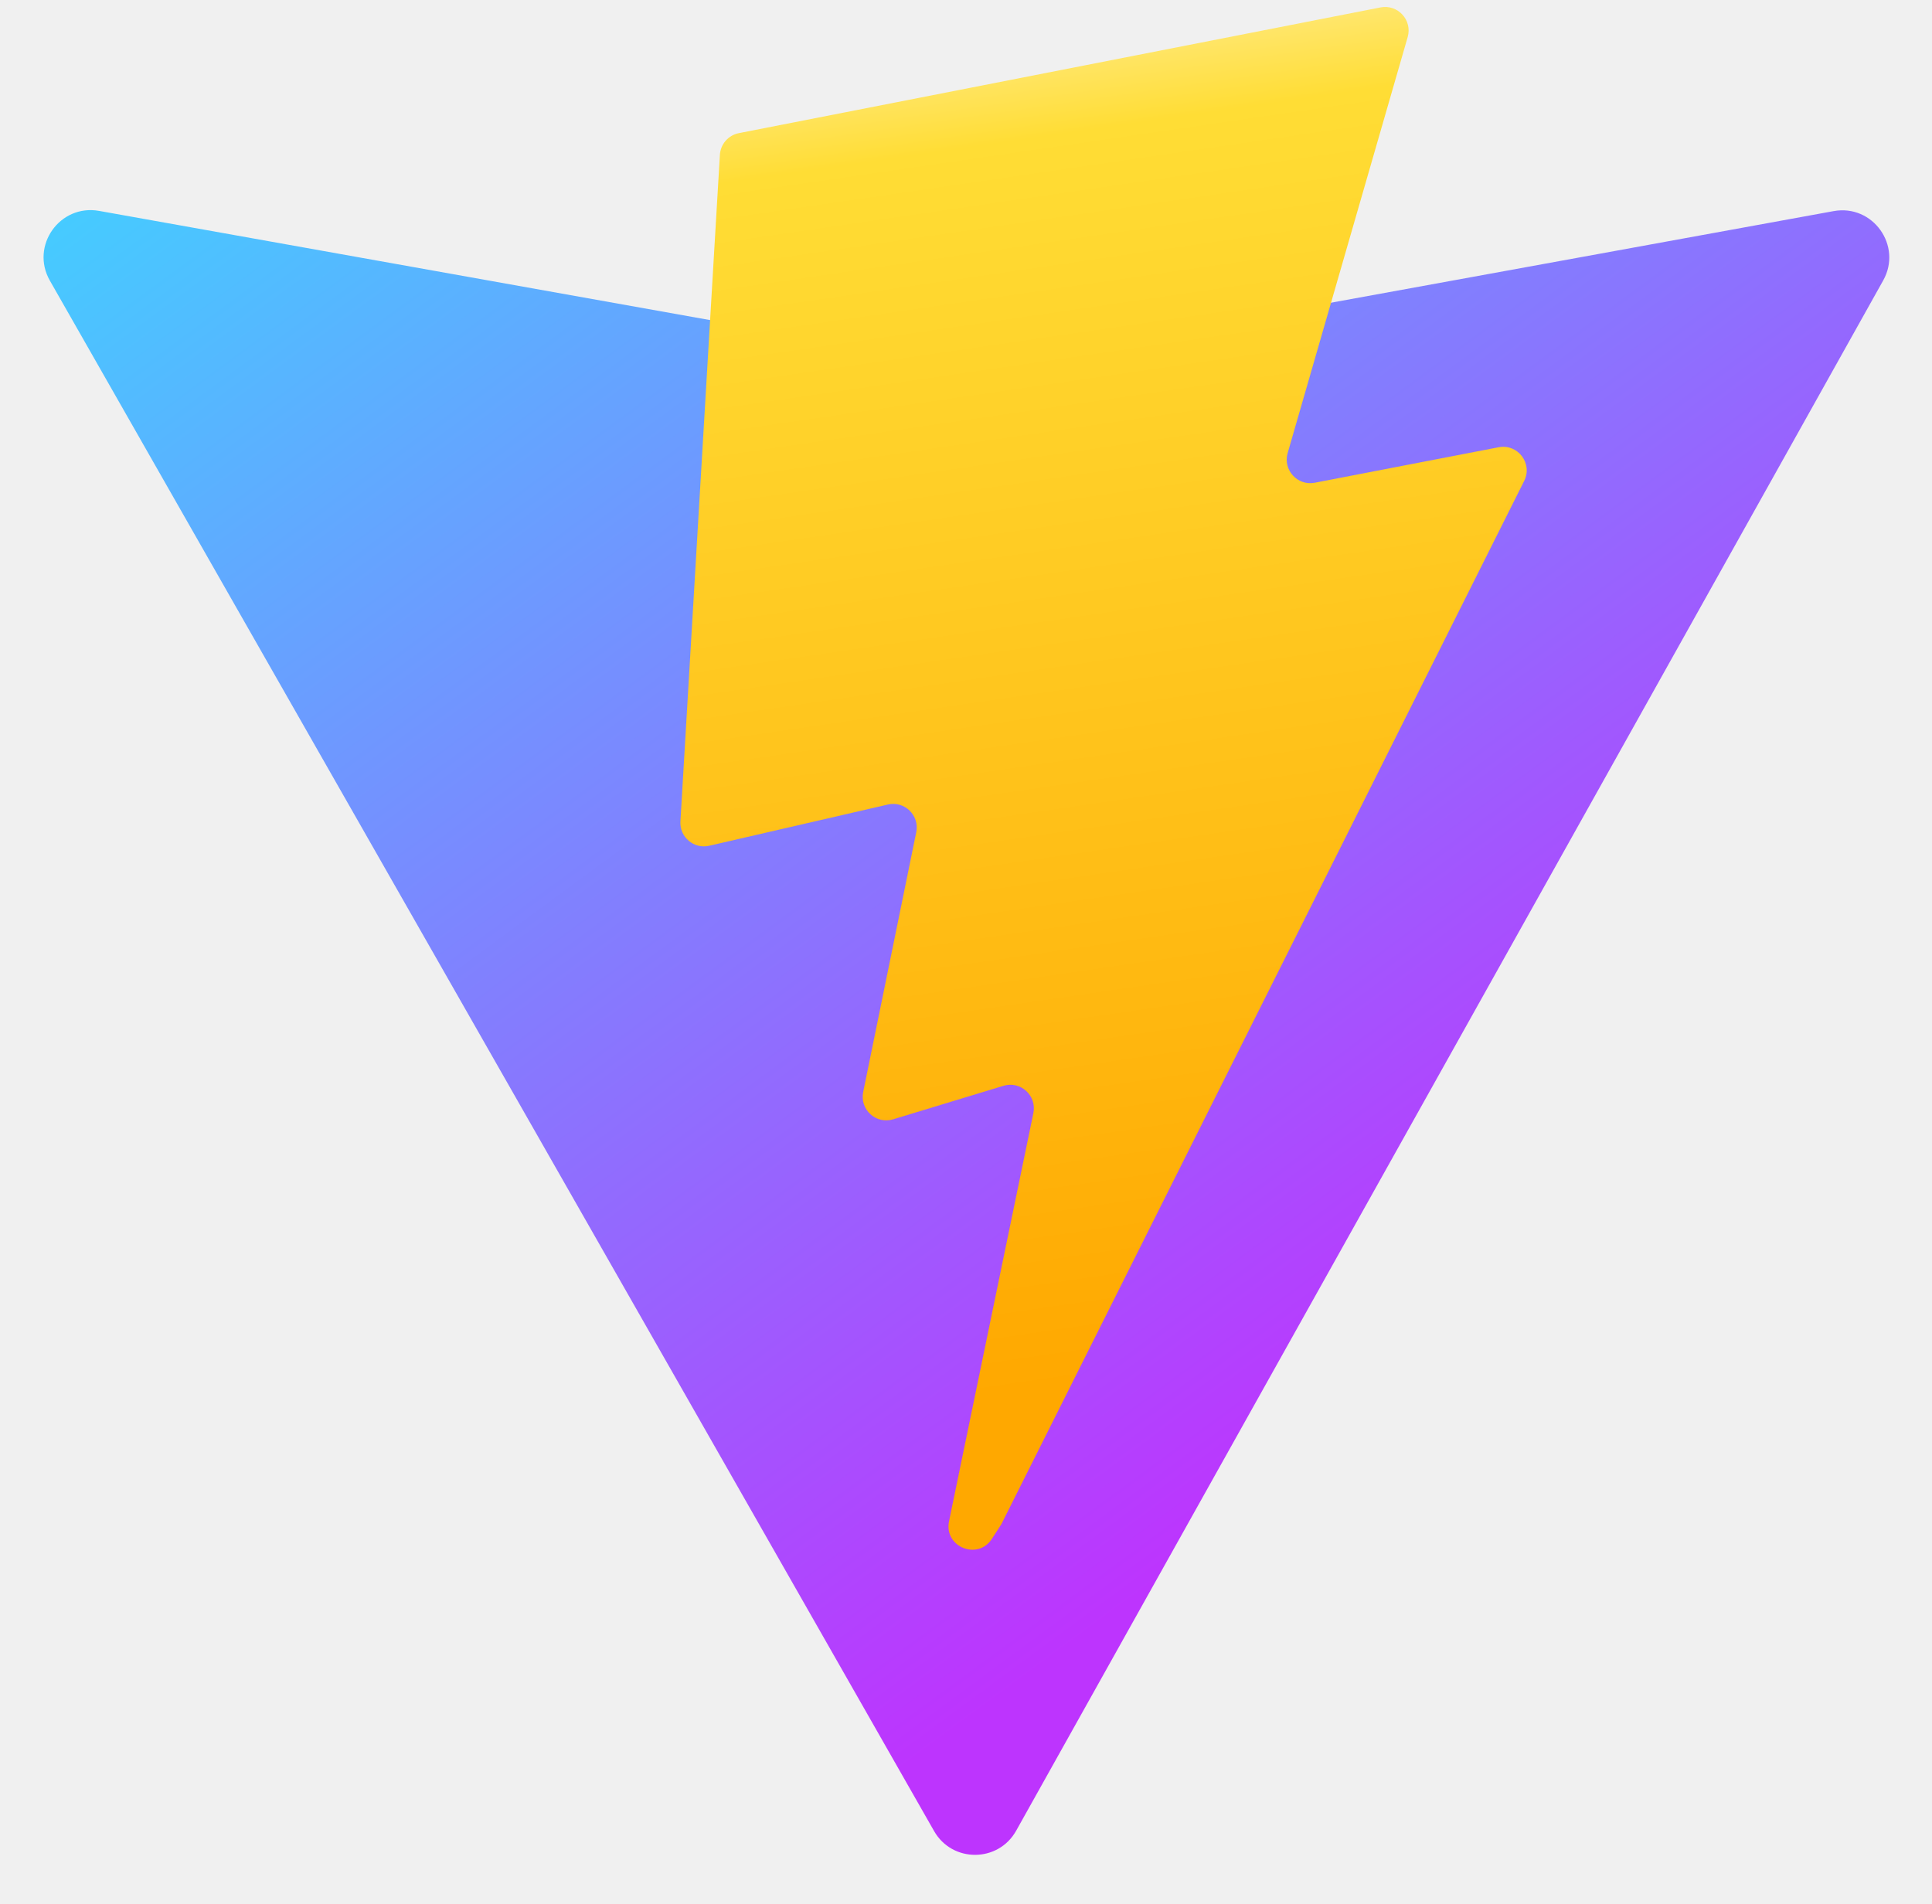
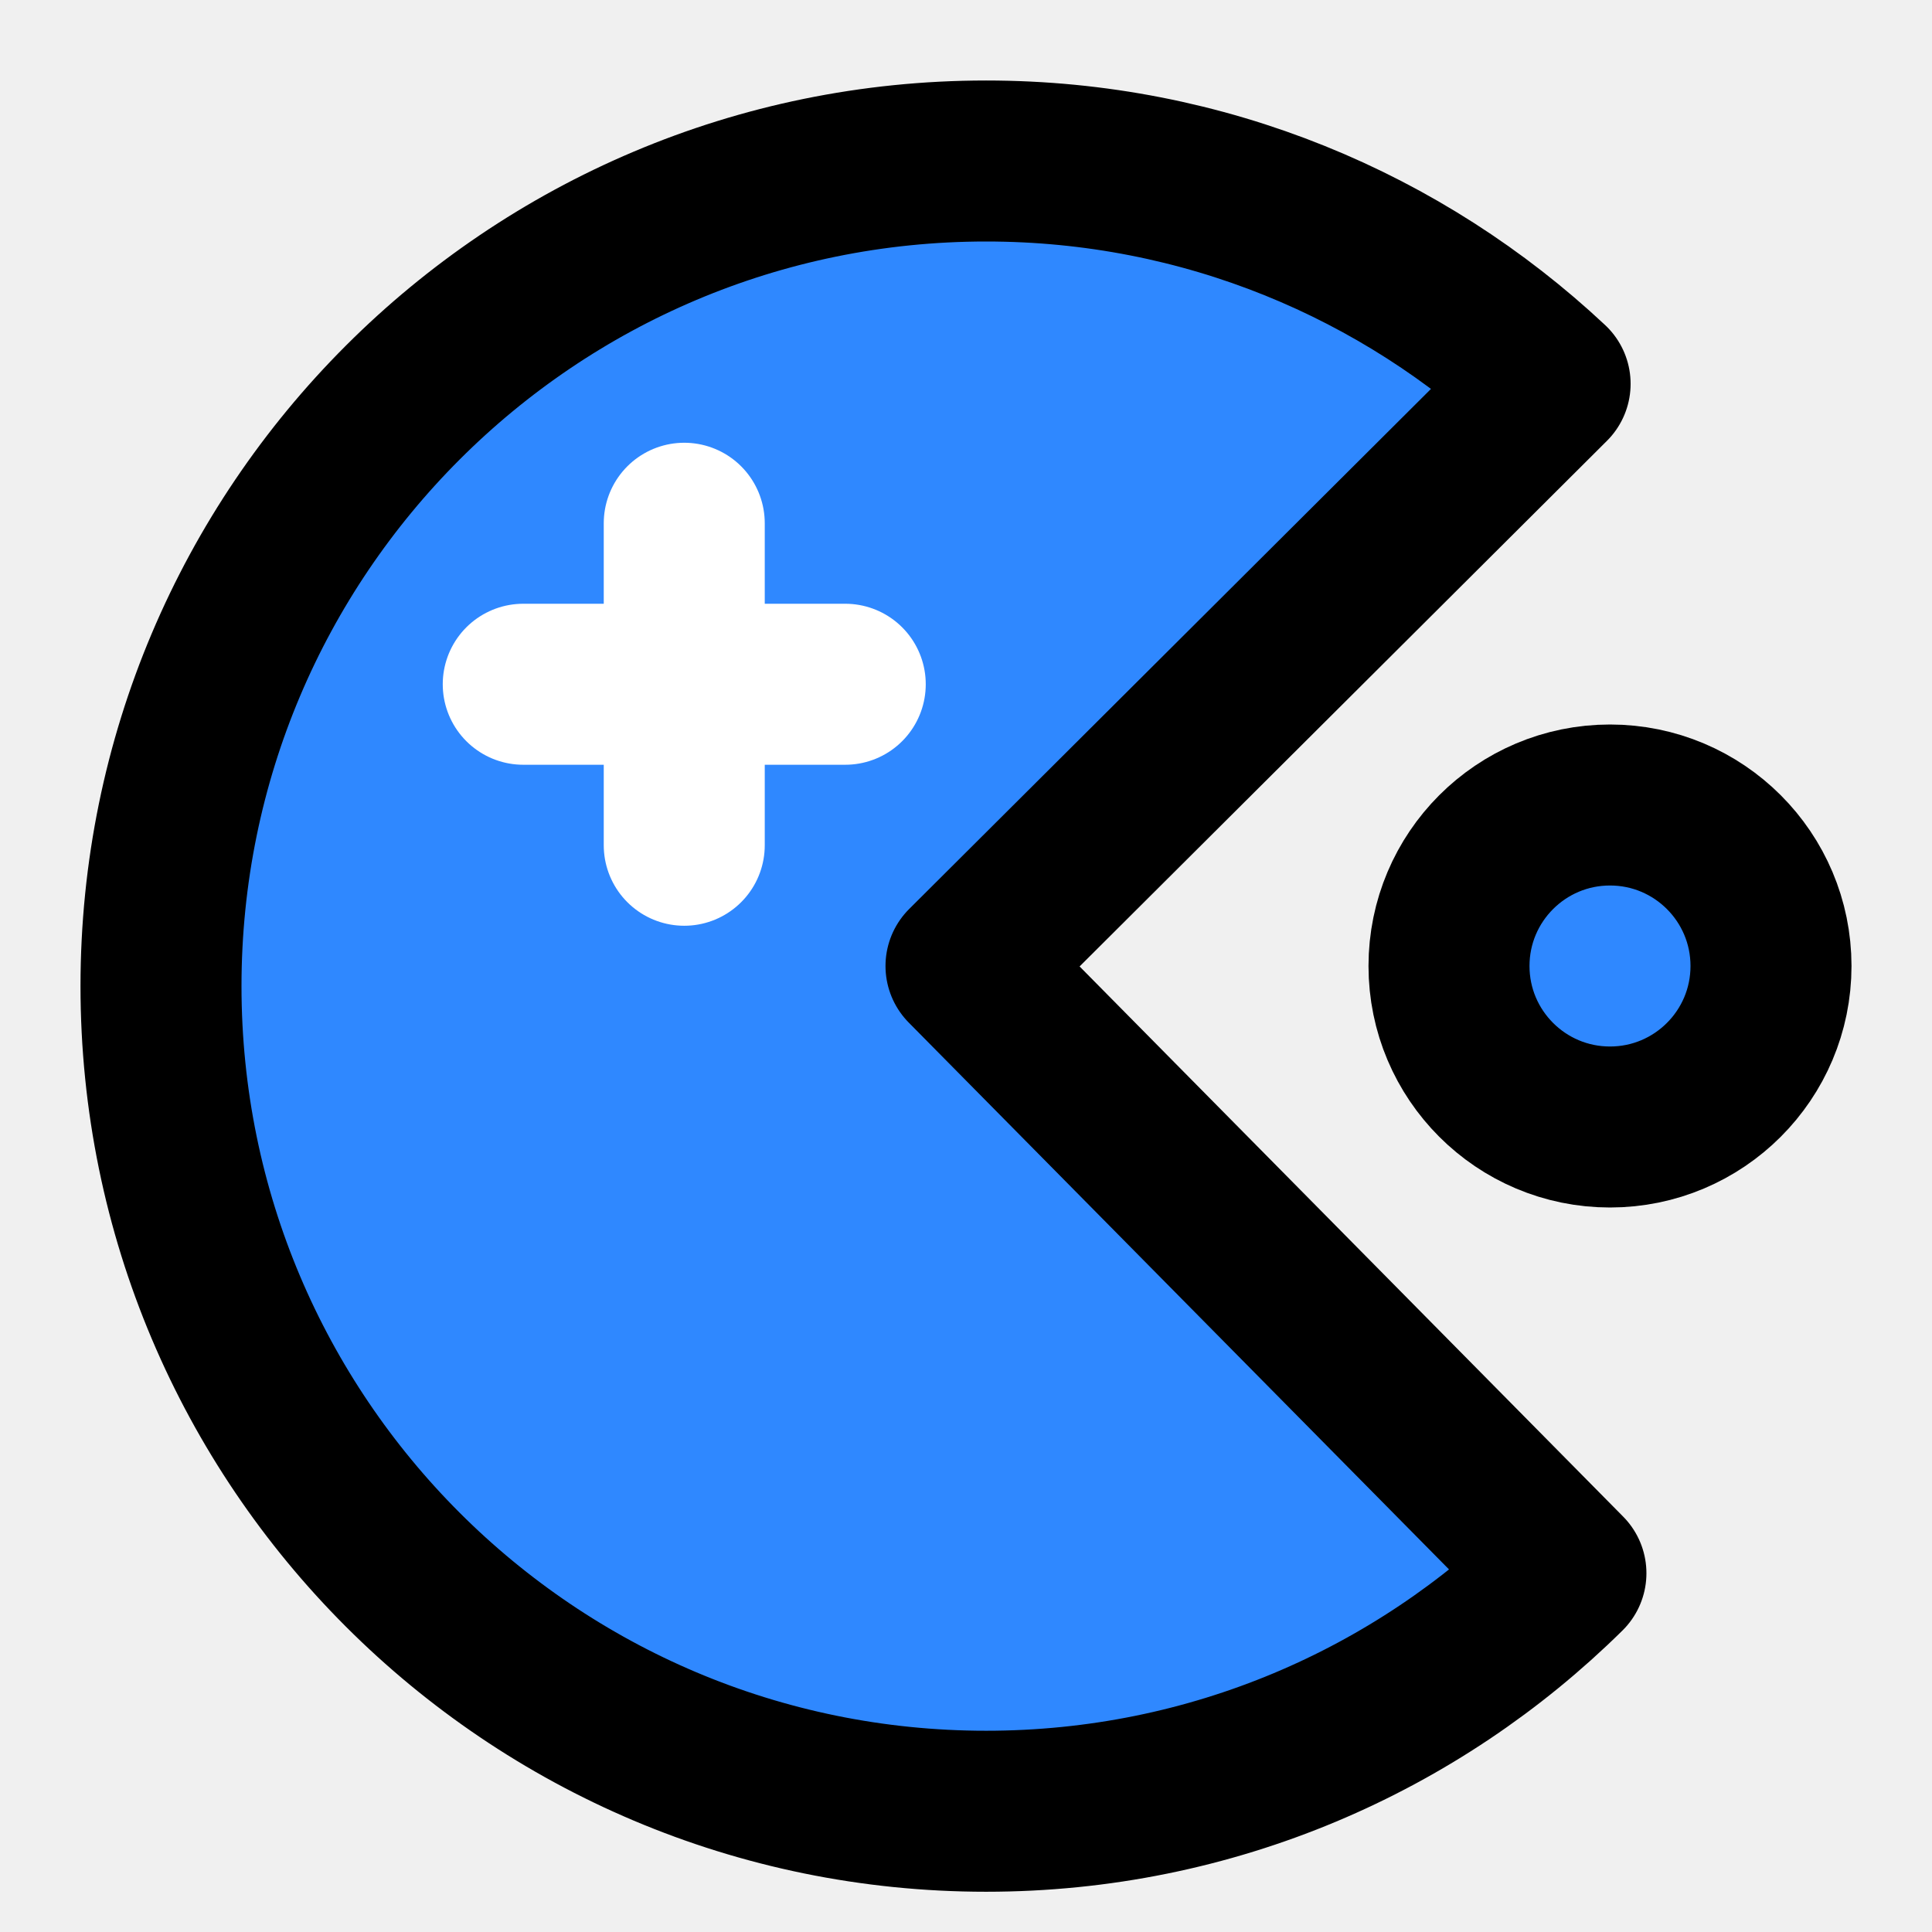
- <svg xmlns="http://www.w3.org/2000/svg" width="410" height="404" viewBox="0 0 410 404" fill="none">
-   <path d="M399.641 59.525L215.643 388.545C211.844 395.338 202.084 395.378 198.228 388.618L10.582 59.556C6.381 52.19 12.68 43.267 21.028 44.759L205.223 77.682C206.398 77.892 207.601 77.89 208.776 77.676L389.119 44.806C397.439 43.289 403.768 52.143 399.641 59.525Z" fill="url(#paint0_linear)" />
-   <path d="M292.965 1.574L156.801 28.255C154.563 28.694 152.906 30.59 152.771 32.866L144.395 174.33C144.198 177.662 147.258 180.248 150.51 179.498L188.42 170.749C191.967 169.931 195.172 173.055 194.443 176.622L183.18 231.775C182.422 235.487 185.907 238.661 189.532 237.56L212.947 230.446C216.577 229.344 220.065 232.527 219.297 236.242L201.398 322.875C200.278 328.294 207.486 331.249 210.492 326.603L212.5 323.5L323.454 102.072C325.312 98.365 322.108 94.137 318.036 94.923L279.014 102.454C275.347 103.161 272.227 99.746 273.262 96.158L298.731 7.867C299.767 4.273 296.636 0.855 292.965 1.574Z" fill="url(#paint1_linear)" />
-   <defs>
-     <linearGradient id="paint0_linear" x1="6" y1="33" x2="235" y2="344" gradientUnits="userSpaceOnUse">
-       <stop stop-color="#41D1FF" />
-       <stop offset="1" stop-color="#BD34FE" />
-     </linearGradient>
-     <linearGradient id="paint1_linear" x1="194.651" y1="8.818" x2="236.076" y2="292.989" gradientUnits="userSpaceOnUse">
-       <stop stop-color="#FFEA83" />
-       <stop offset="0.083" stop-color="#FFDD35" />
-       <stop offset="1" stop-color="#FFA800" />
-     </linearGradient>
-   </defs>
+ <svg xmlns="http://www.w3.org/2000/svg" width="48px" height="48px" viewBox="0 0 48 48" version="1.1">
+   <g id="game" stroke="none" stroke-width="1" fill="none" fill-rule="evenodd" stroke-linejoin="round">
+     <rect width="48" height="48" fill="white" fill-opacity="0.01" />
+     <g id="编组" transform="translate(4, 4)" stroke-width="4">
+       <path d="M34.512,5.536 C30.847,2.102 25.919,0 20.5,0 C9.178,0 1.98951966e-13,9.178 1.98951966e-13,20.5 C1.98951966e-13,31.822 9.178,41 20.5,41 C26.115,41 31.202,38.743 34.905,35.086 L20,20 L34.512,5.536 Z" id="路径" stroke="#000000" fill="#2F88FF" fill-rule="nonzero" />
+       <circle id="椭圆形" stroke="#000000" fill="#2F88FF" fill-rule="nonzero" cx="36" cy="20" r="4" />
+       <path d="M13,9 L13,17" id="Path-21" stroke="#FFFFFF" stroke-linecap="round" />
+       <path d="M9,13 L17,13" id="Path-21-Copy-2" stroke="#FFFFFF" stroke-linecap="round" />
+     </g>
+   </g>
</svg>
